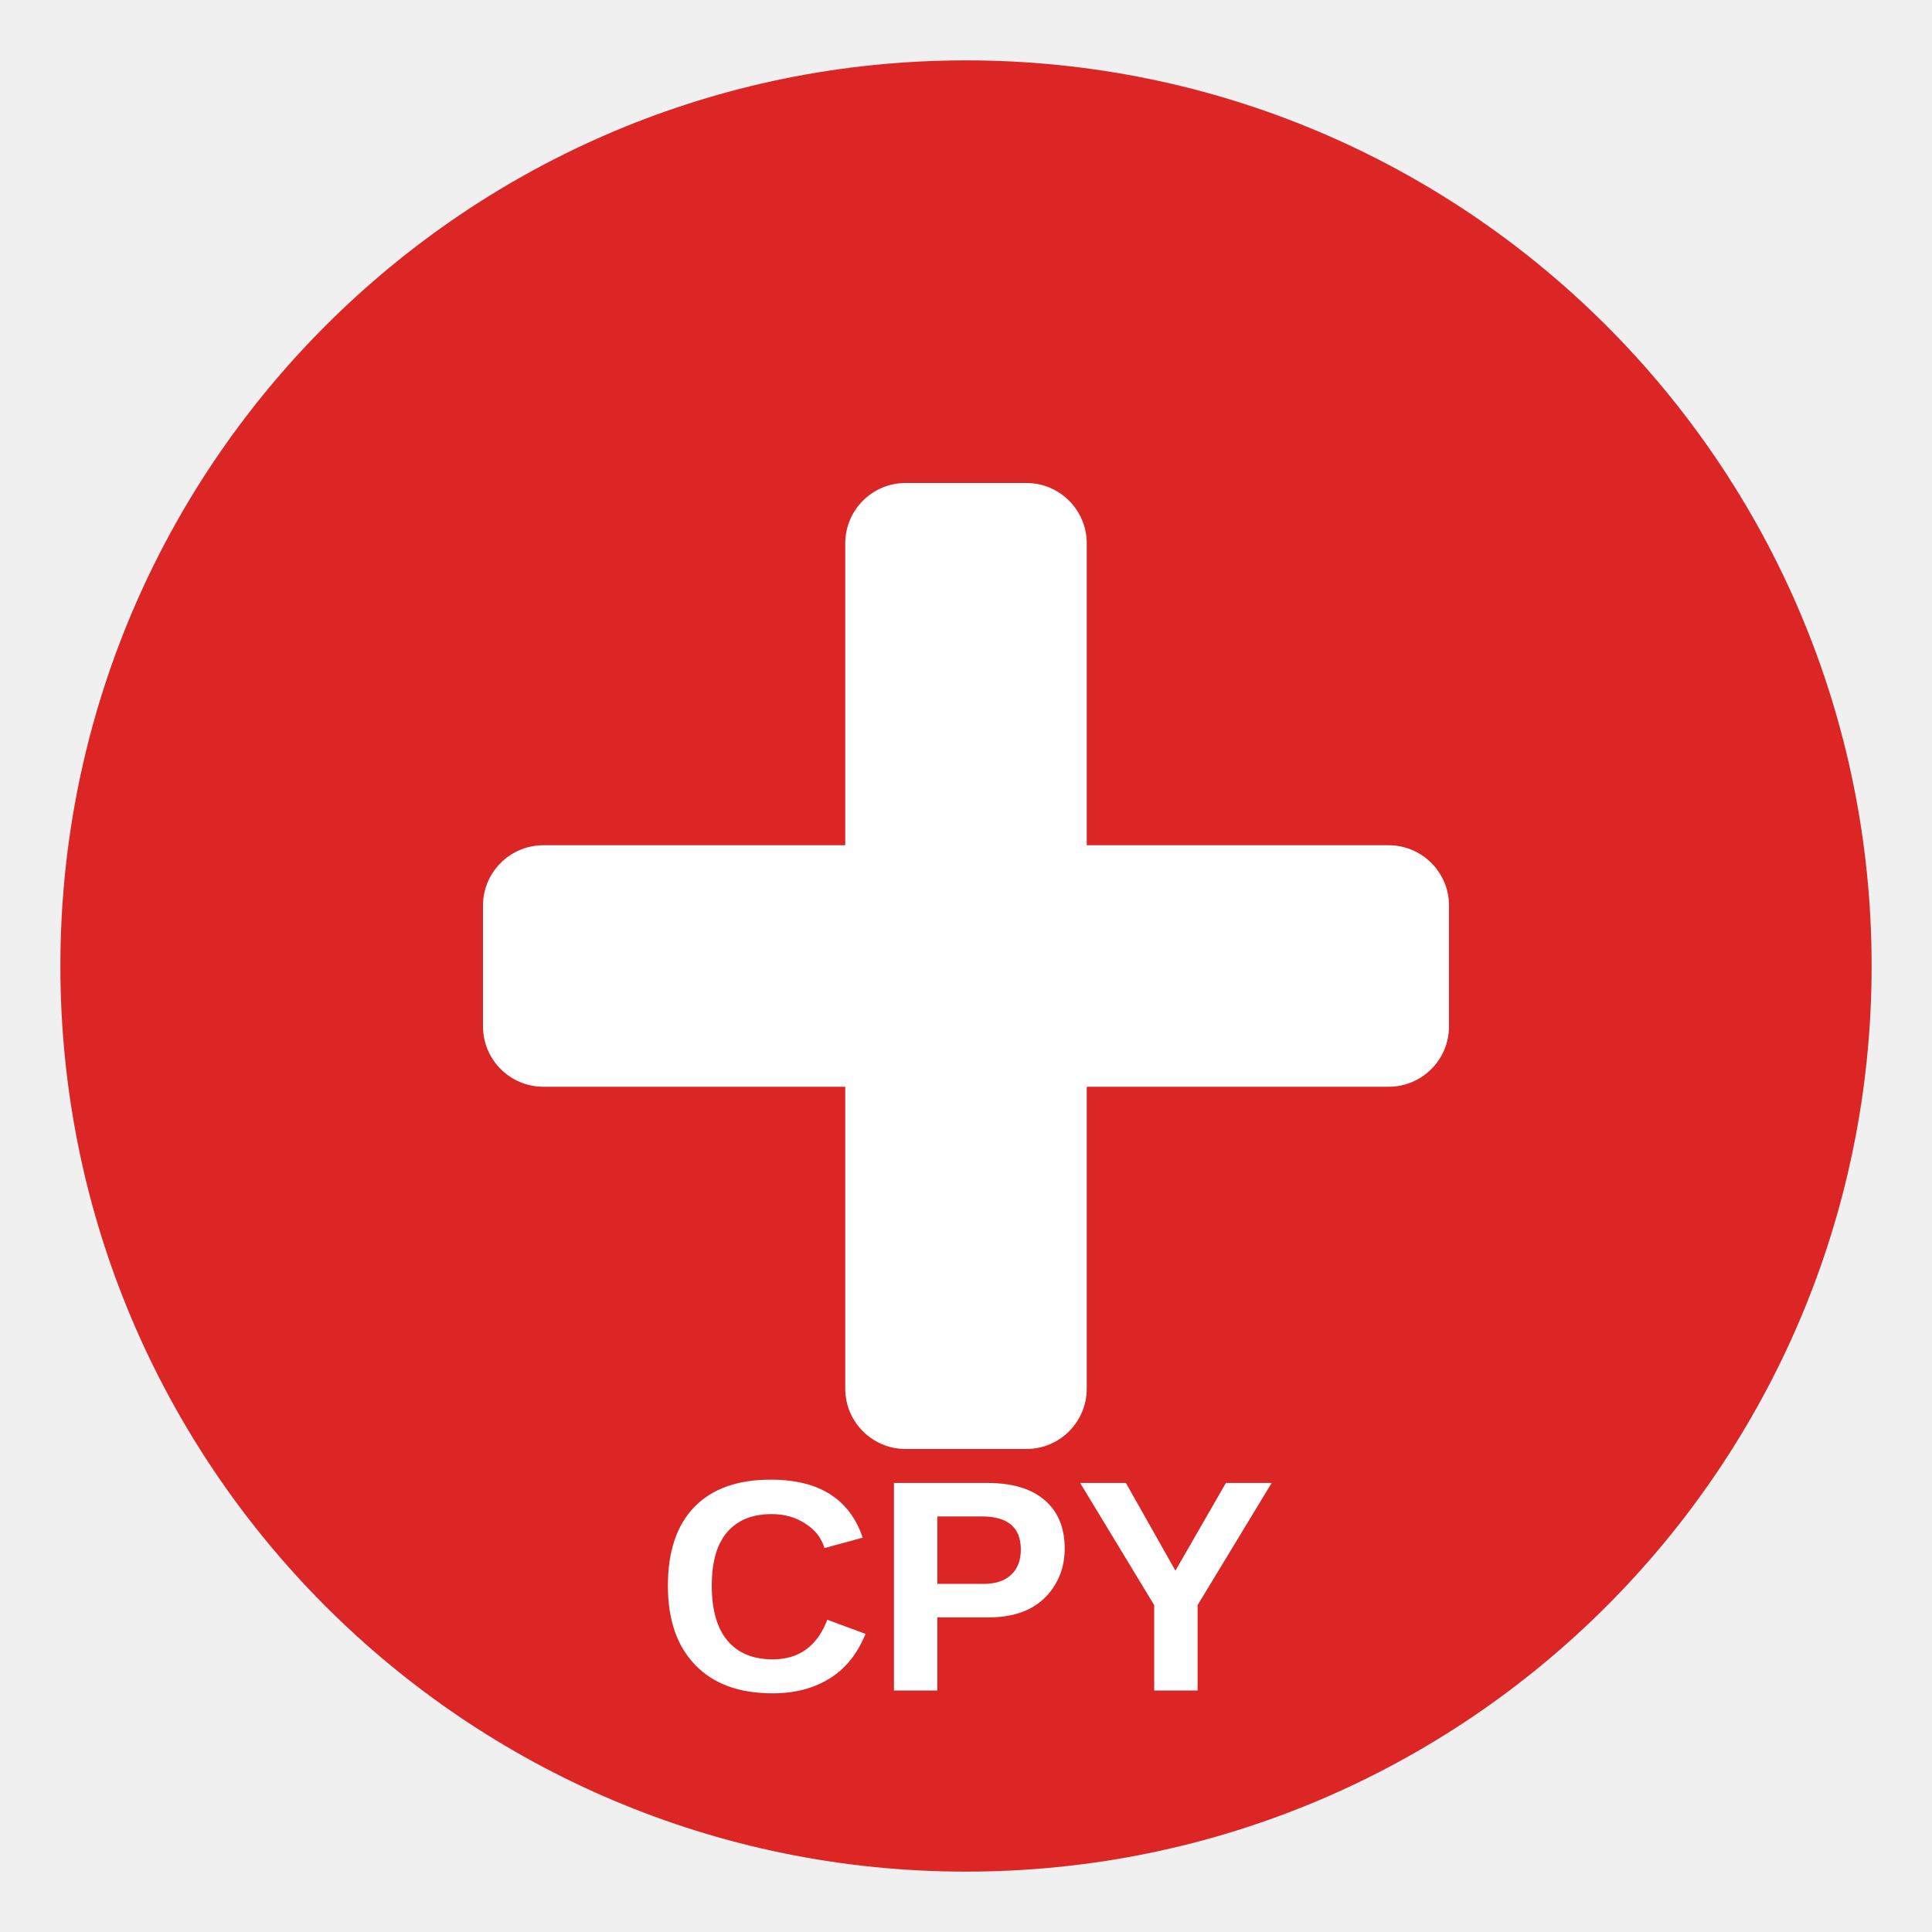
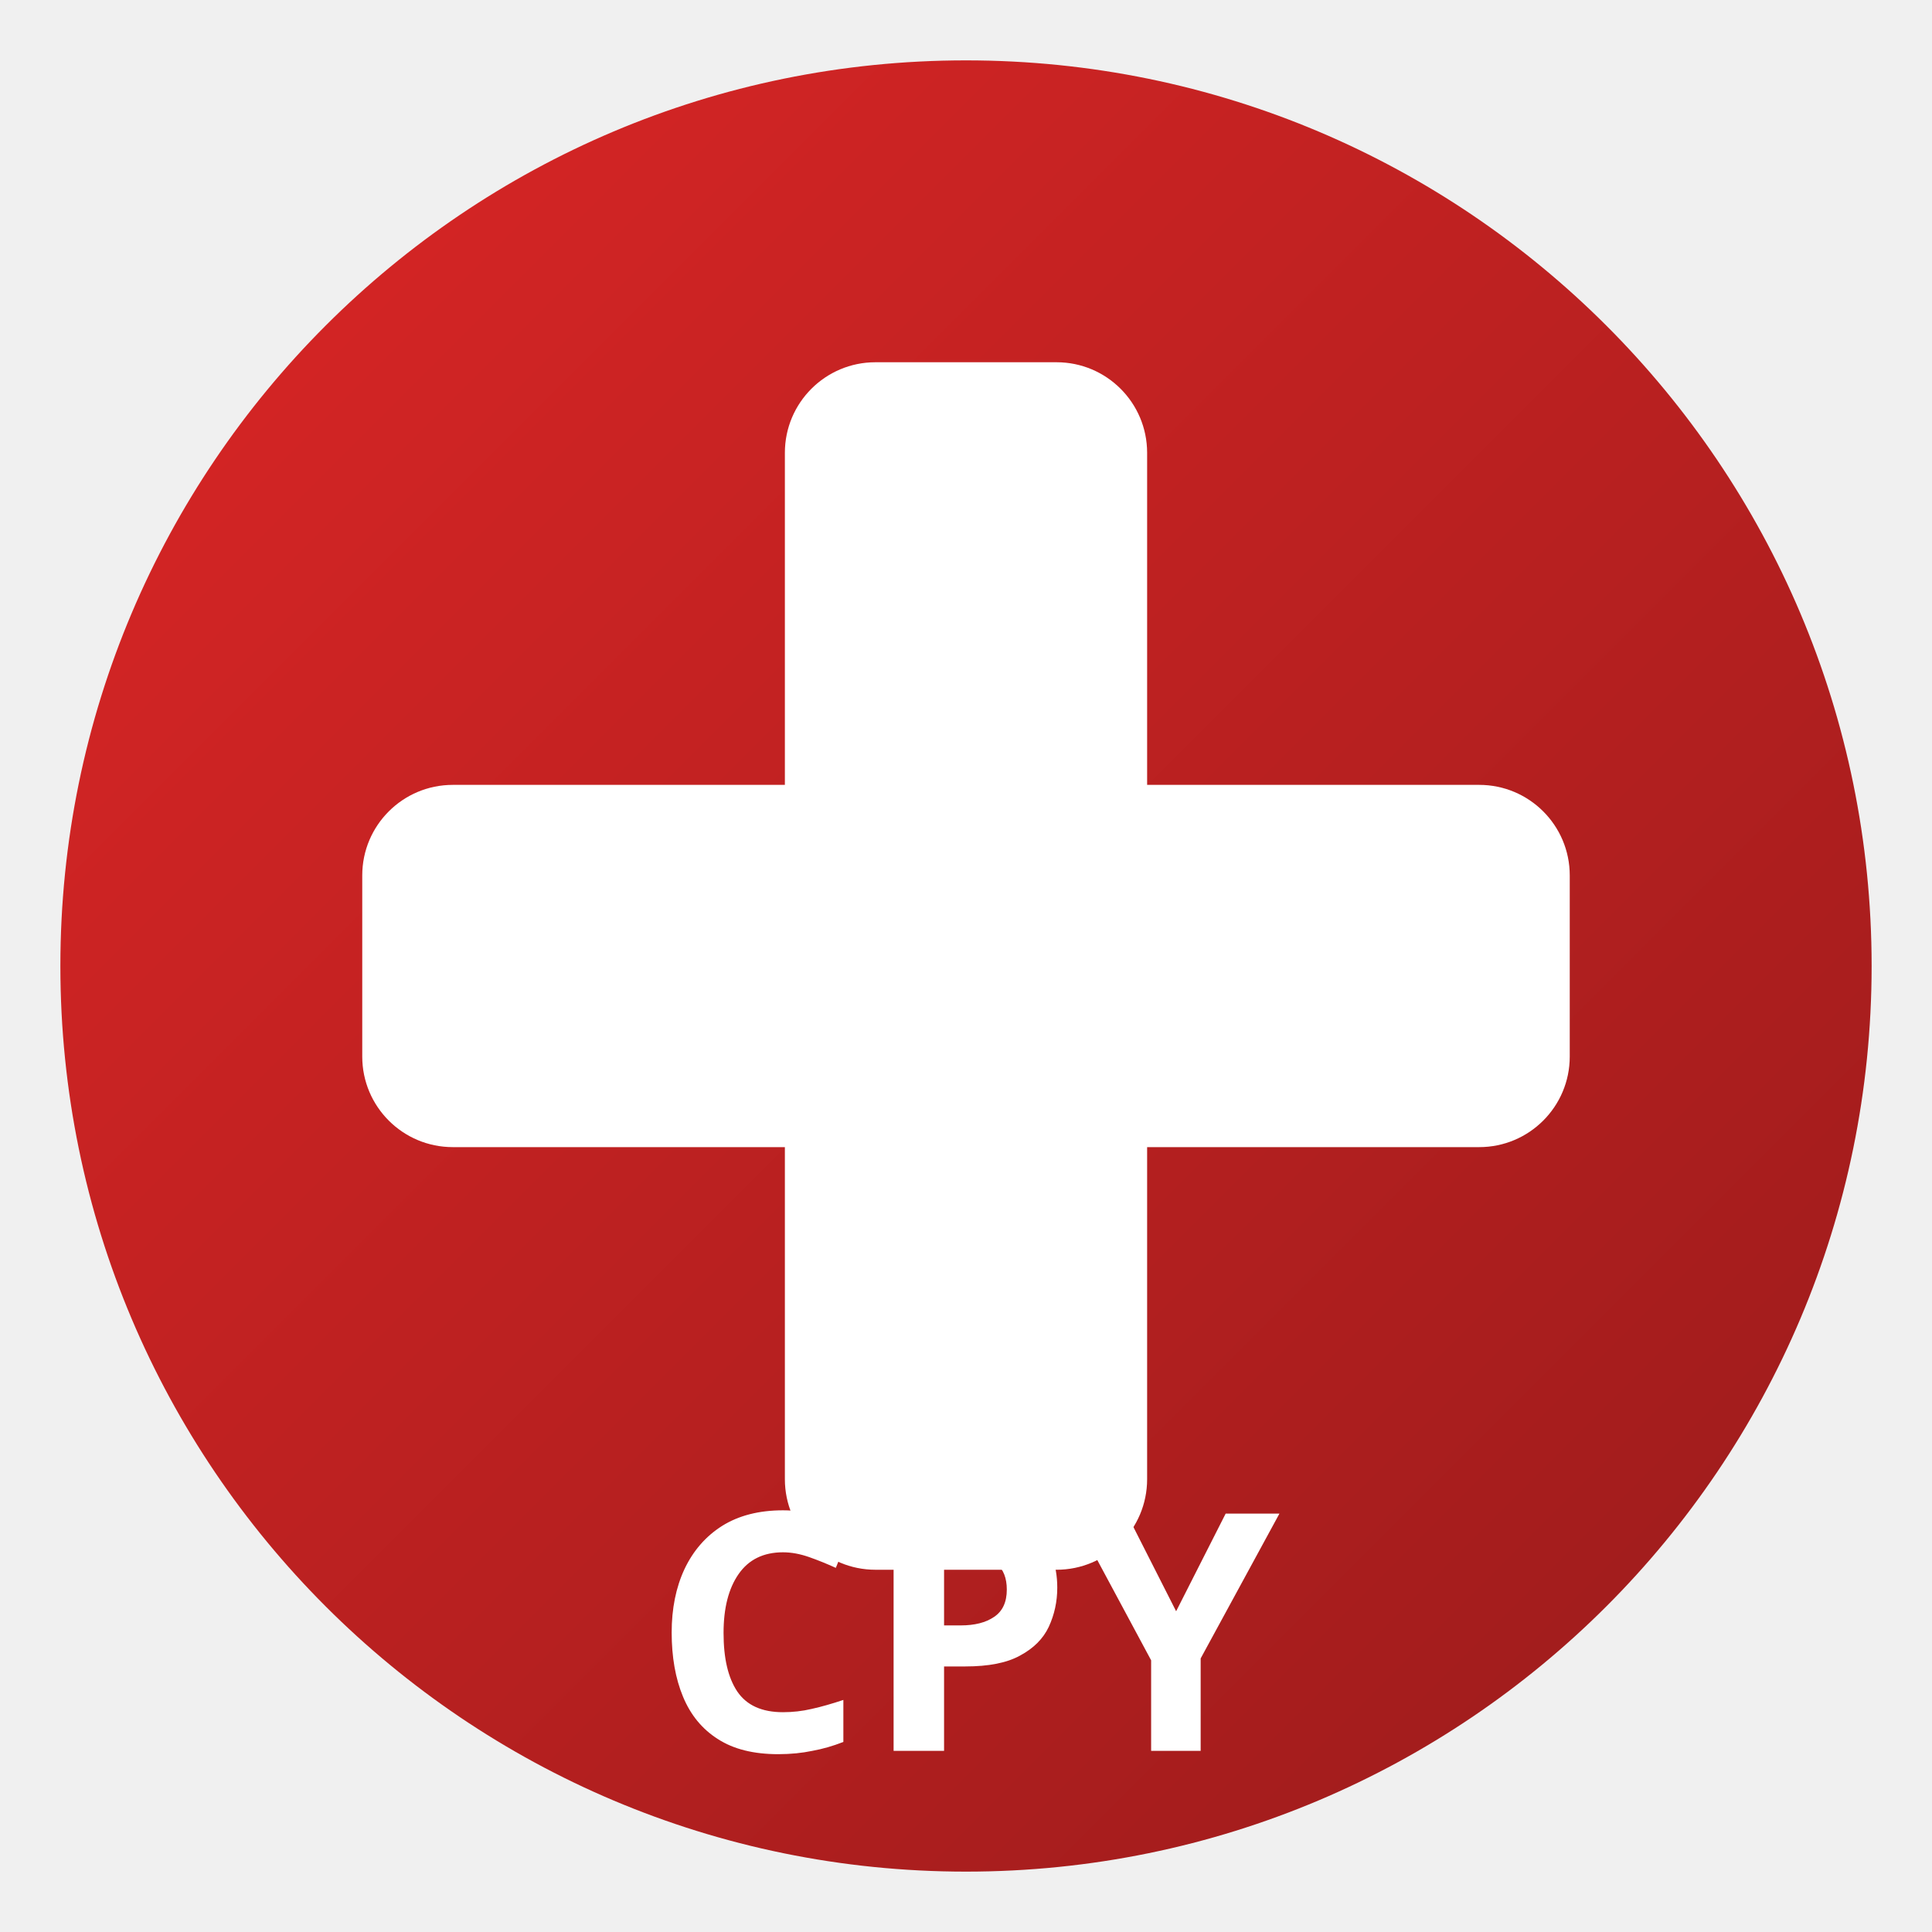
<svg xmlns="http://www.w3.org/2000/svg" viewBox="0 0 64 64">
-   <circle cx="32" cy="32" r="30" fill="#DC2626" />
-   <rect x="28" y="16" width="8" height="32" rx="2" fill="white" />
-   <rect x="16" y="28" width="32" height="8" rx="2" fill="white" />
-   <text x="32" y="56" font-family="Arial, sans-serif" font-size="10" font-weight="bold" fill="white" text-anchor="middle">CPY</text>
+   <defs>
+     <linearGradient id="bgGrad" x1="0%" y1="0%" x2="100%" y2="100%">
+       <stop offset="0%" style="stop-color:#DC2626" />
+       <stop offset="100%" style="stop-color:#991B1B" />
+     </linearGradient>
+   </defs>
+   <circle cx="32" cy="32" r="30" fill="url(#bgGrad)" />
+   <rect x="26" y="12" width="12" height="40" rx="3" fill="white" />
+   <rect x="12" y="26" width="40" height="12" rx="3" fill="white" />
+   <text x="32" y="58" font-family="Arial Black, sans-serif" font-size="11" font-weight="900" fill="white" text-anchor="middle">CPY</text>
</svg>
